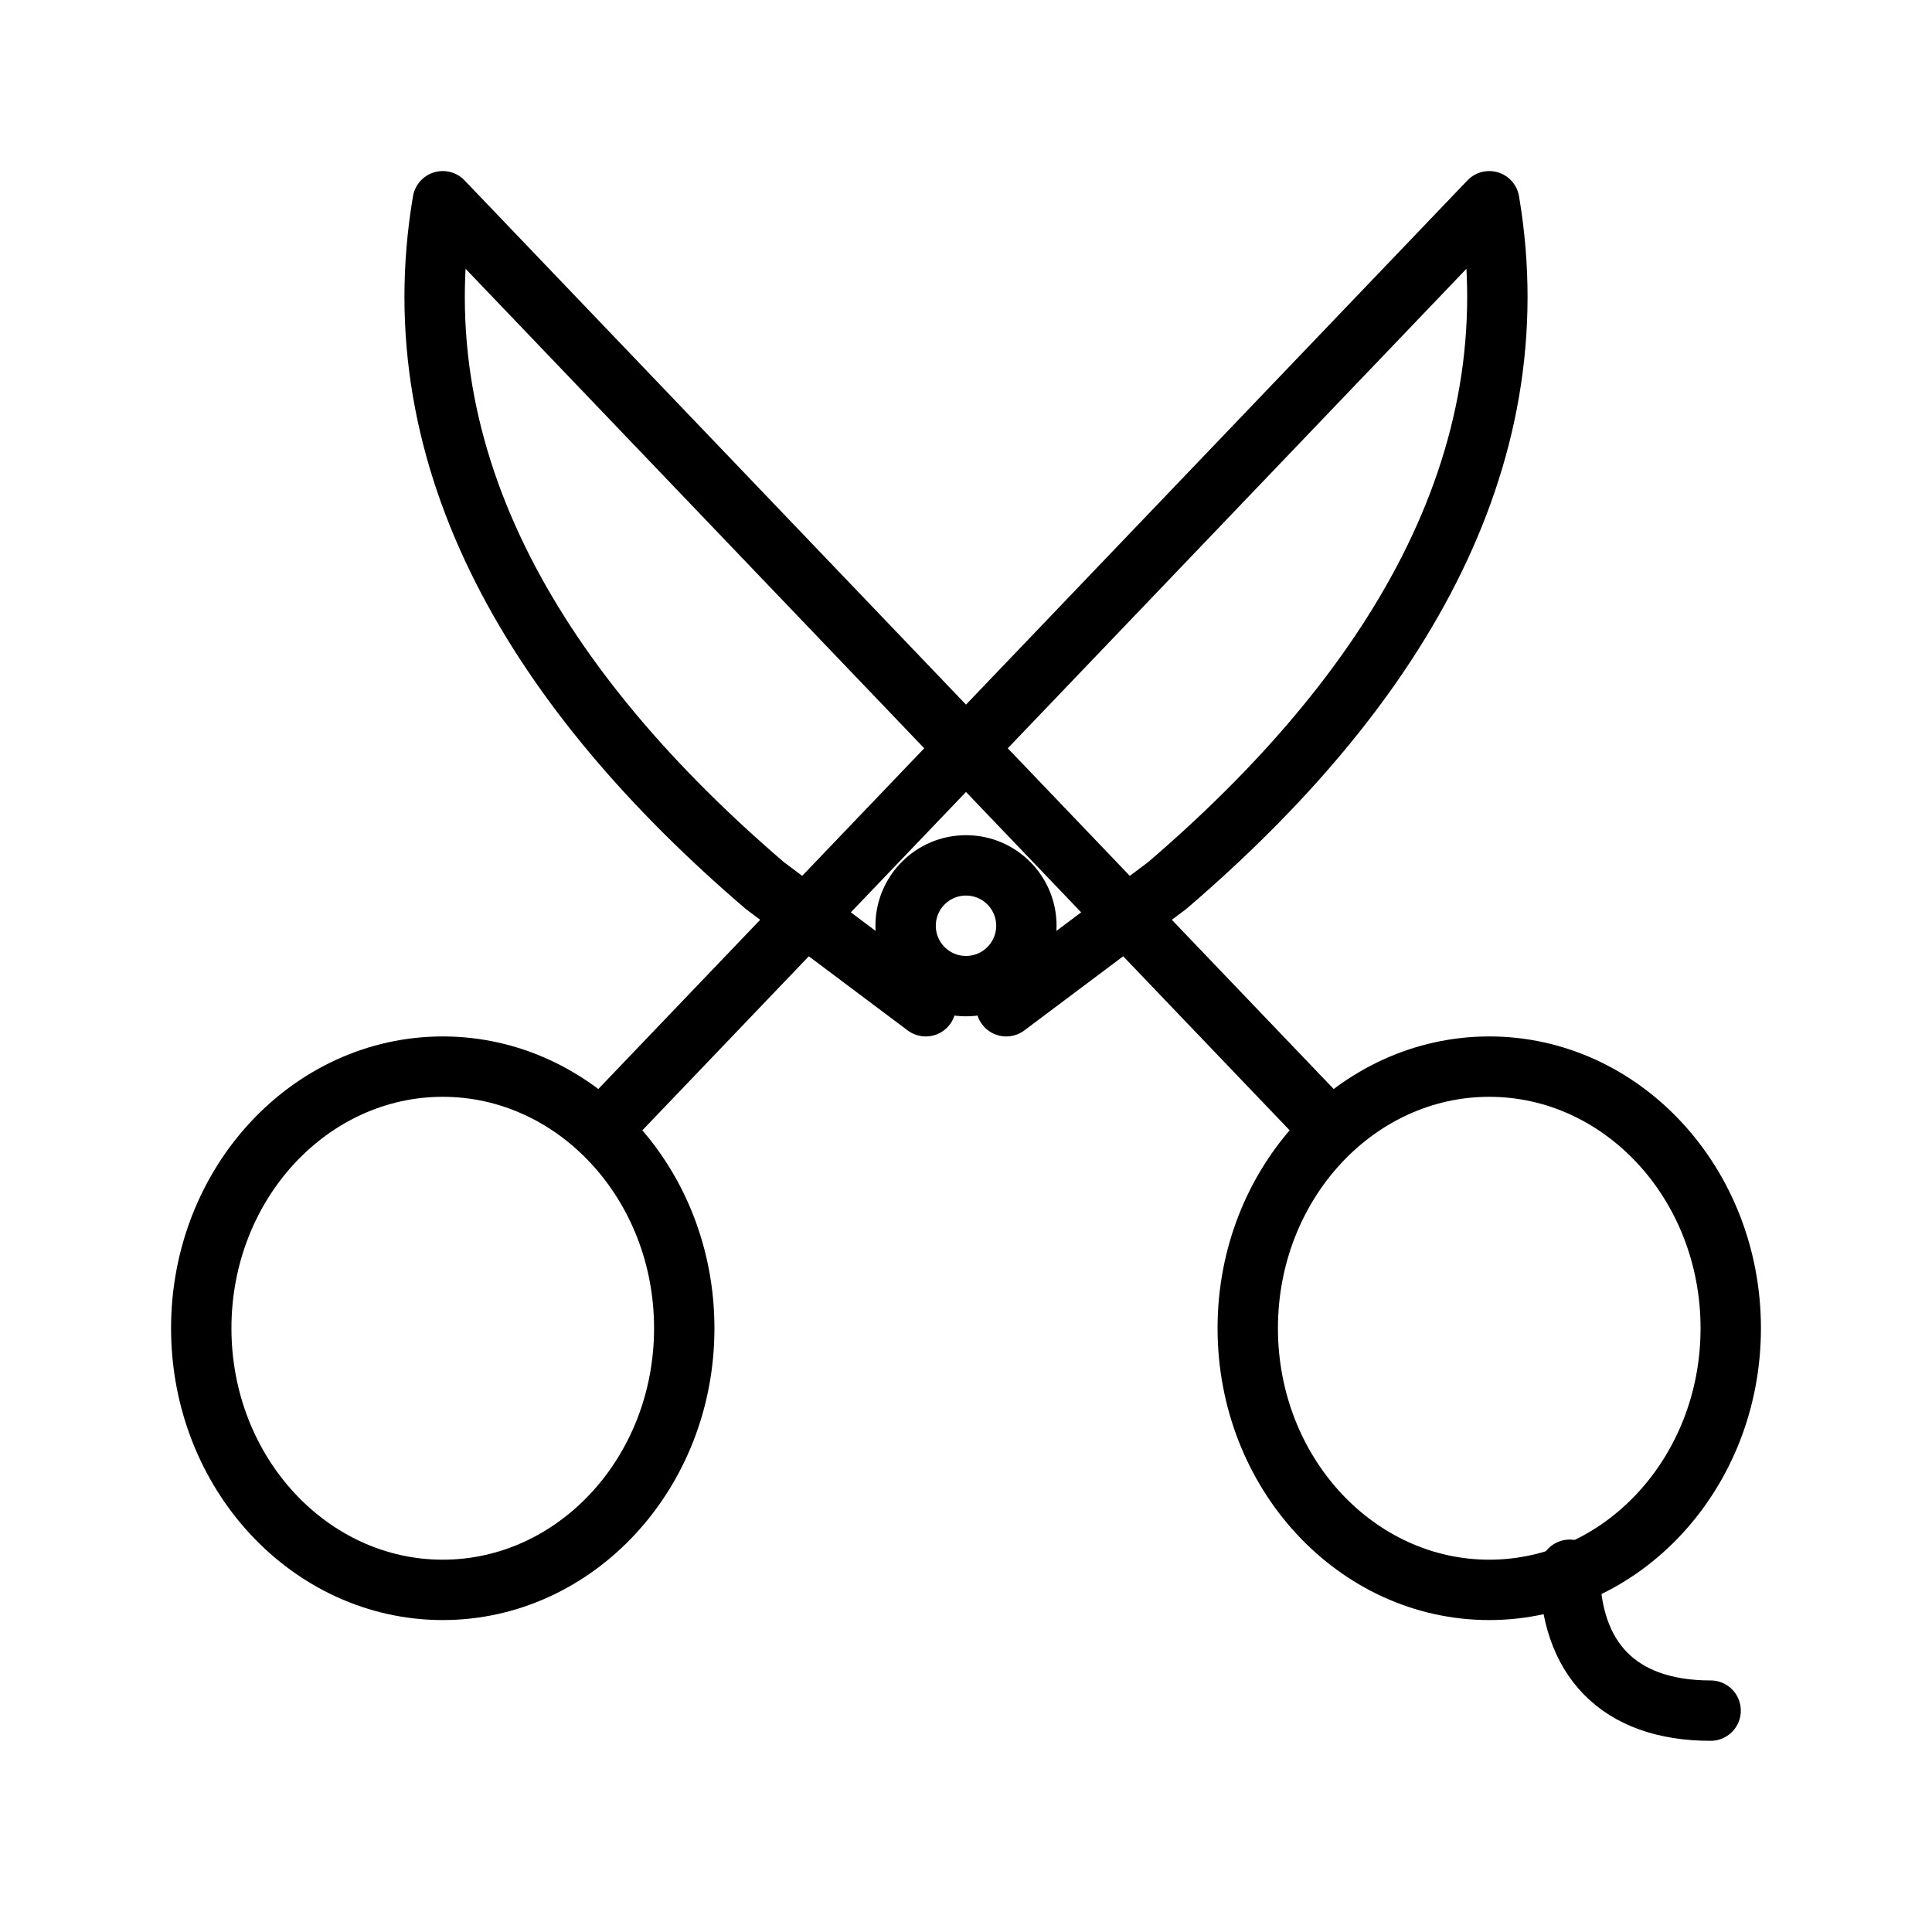
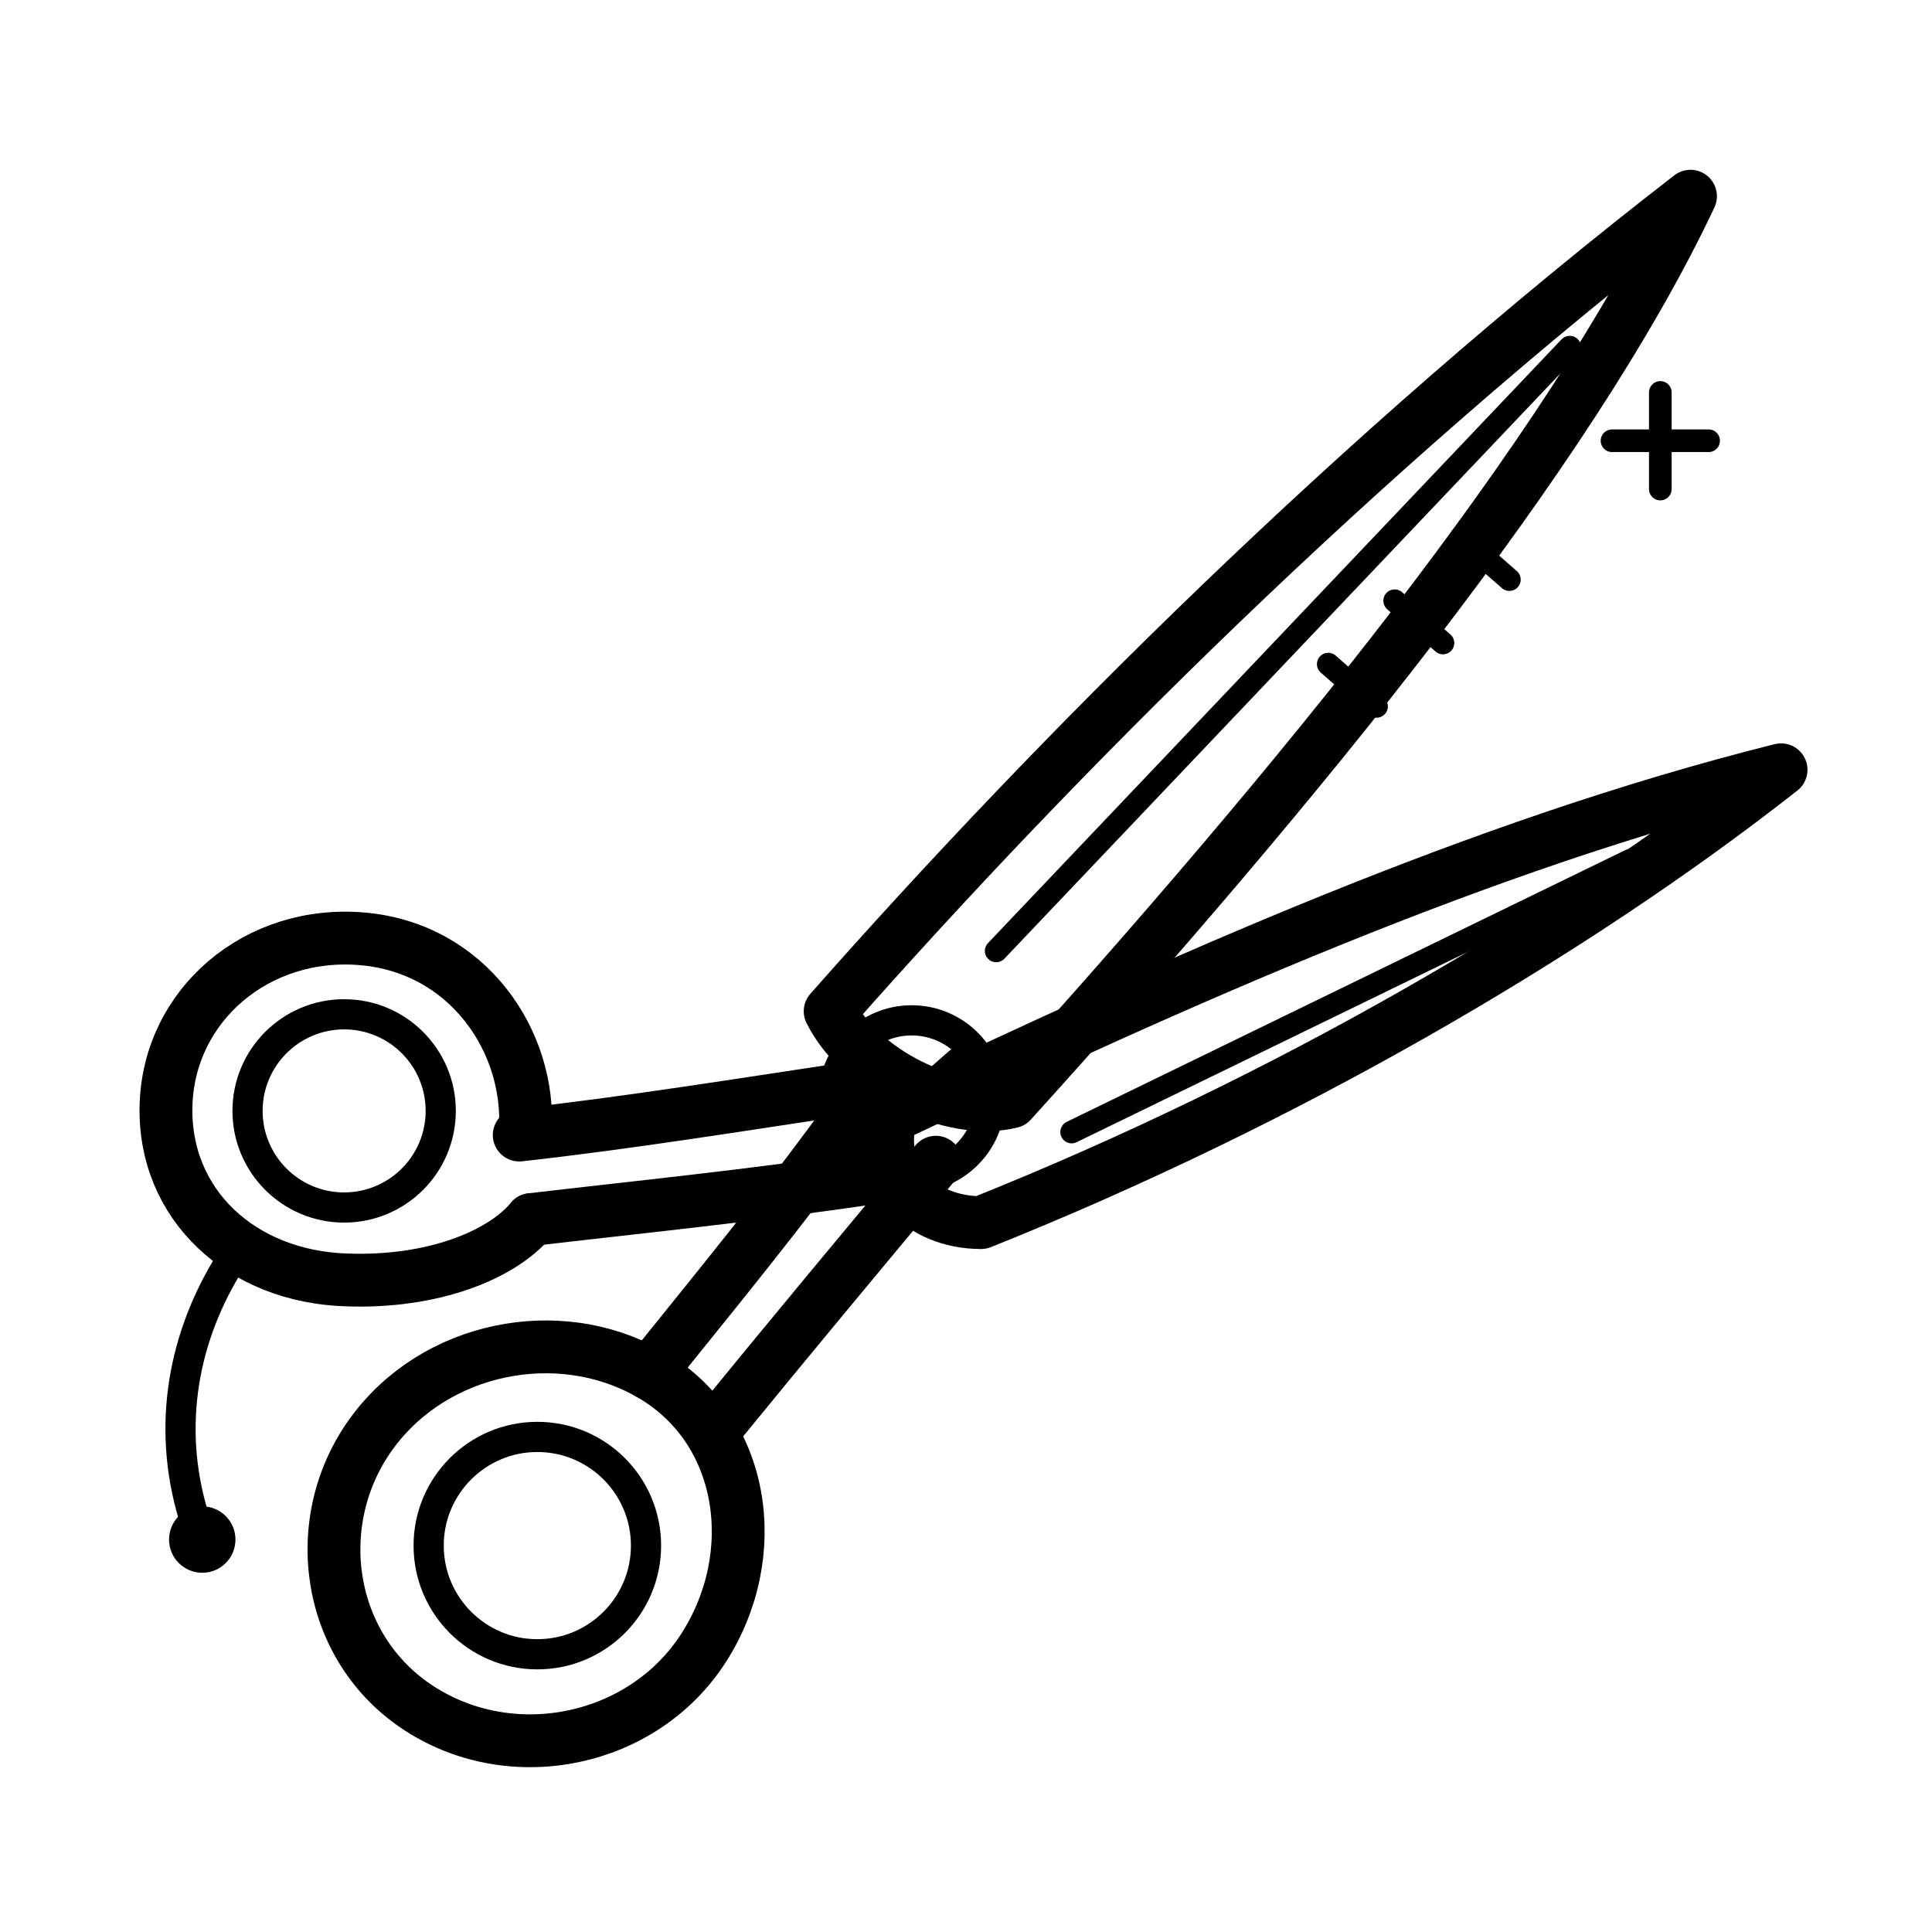
- <svg xmlns="http://www.w3.org/2000/svg" viewBox="0 0 48 48" fill="none" stroke="currentColor" stroke-width="1.5" stroke-linecap="round" stroke-linejoin="round">
-   <path pathLength="1" d="M17 33c0 3.6-2.7 6.5-6 6.5S5 36.6 5 33s2.7-6.5 6-6.5 6 2.9 6 6.5Z" />
-   <path pathLength="1" d="M31 33c0 3.6 2.7 6.5 6 6.5s6-2.9 6-6.5-2.7-6.5-6-6.5-6 2.9-6 6.5Z" />
-   <path pathLength="1" d="M15 28 37 5c1.1 6.5-2.4 12.2-8 17l-4 3" />
-   <path pathLength="1" d="M33 28 11 5c-1.1 6.5 2.4 12.2 8 17l4 3" />
-   <path pathLength="1" d="M25.5 23a1.5 1.5 0 1 1-3 0 1.5 1.5 0 0 1 3 0Z" />
-   <path pathLength="1" d="M39 39c0 2.2 1.2 3.5 3.5 3.5" />
+ <svg xmlns="http://www.w3.org/2000/svg" viewBox="0 0 64 64" fill="none" stroke="currentColor" stroke-linecap="round" stroke-linejoin="round">
+   <path pathLength="1" d="M27.5 33.5C35 25 45 15 56 6.5C52 15 43 26 33.5 36.5C31.5 37 28.5 35.5 27.5 33.5Z" stroke-width="1.75" />
+   <path pathLength="1" d="M29.5 37C39 32.5 49 28 59 25.5C52 31 42.5 36.5 32.5 40.5C30.5 40.5 29 39 29.5 37Z" stroke-width="1.75" />
+   <path pathLength="1" d="M33 31.5L52 11.5M35.5 37.5L54 28.5" stroke-width="0.75" />
+   <path pathLength="1" d="M44 22L45.6 23.4 M46.2 19.9L47.8 21.3 M48.4 17.8L50 19.2" stroke-width="0.75" />
+   <path pathLength="1" d="M28.5 36.5C26 40 23.5 43 21.5 45.5M31 38.5C28.5 41.5 26 44.5 23.8 47.2" stroke-width="1.75" />
+   <path pathLength="1" d="M29 39C25 39.6 21 40 17.6 40.4M28.5 36C24.5 36.6 20.8 37.2 17.2 37.6" stroke-width="1.75" />
+   <path pathLength="1" d="M21.5 45.5C24.7 47.3 25.3 51.5 23.3 54.6C21.3 57.7 17 58.6 13.9 56.6C10.8 54.6 10.2 50.4 12.3 47.5C14.4 44.6 18.5 43.8 21.5 45.5Z" stroke-width="1.75" />
+   <circle pathLength="1" cx="17.8" cy="51.2" r="3.6" stroke-width="1" />
+   <path pathLength="1" d="M17.4 37.5C17.6 34.5 15.5 31.4 12 31.1C8.5 30.8 5.6 33.3 5.5 36.6C5.4 39.9 8 42.3 11.5 42.4C14.3 42.5 16.6 41.6 17.6 40.4" stroke-width="1.75" />
+   <circle pathLength="1" cx="11.4" cy="36.8" r="3.2" stroke-width="1" />
+   <path pathLength="1" d="M7.5 42C6 44.5 5.5 47.5 6.5 50.5" stroke-width="1" />
+   <circle cx="6.7" cy="51" r="1.1" fill="currentColor" stroke="none" />
+   <circle pathLength="1" cx="30.2" cy="36.4" r="2.6" stroke-width="1" />
+   <path pathLength="1" d="M28.6 37.8L31.8 35" stroke-width="0.75" />
+   <path pathLength="1" d="M55 13v3.2M53.4 14.6h3.2" stroke-width="0.75" />
</svg>
